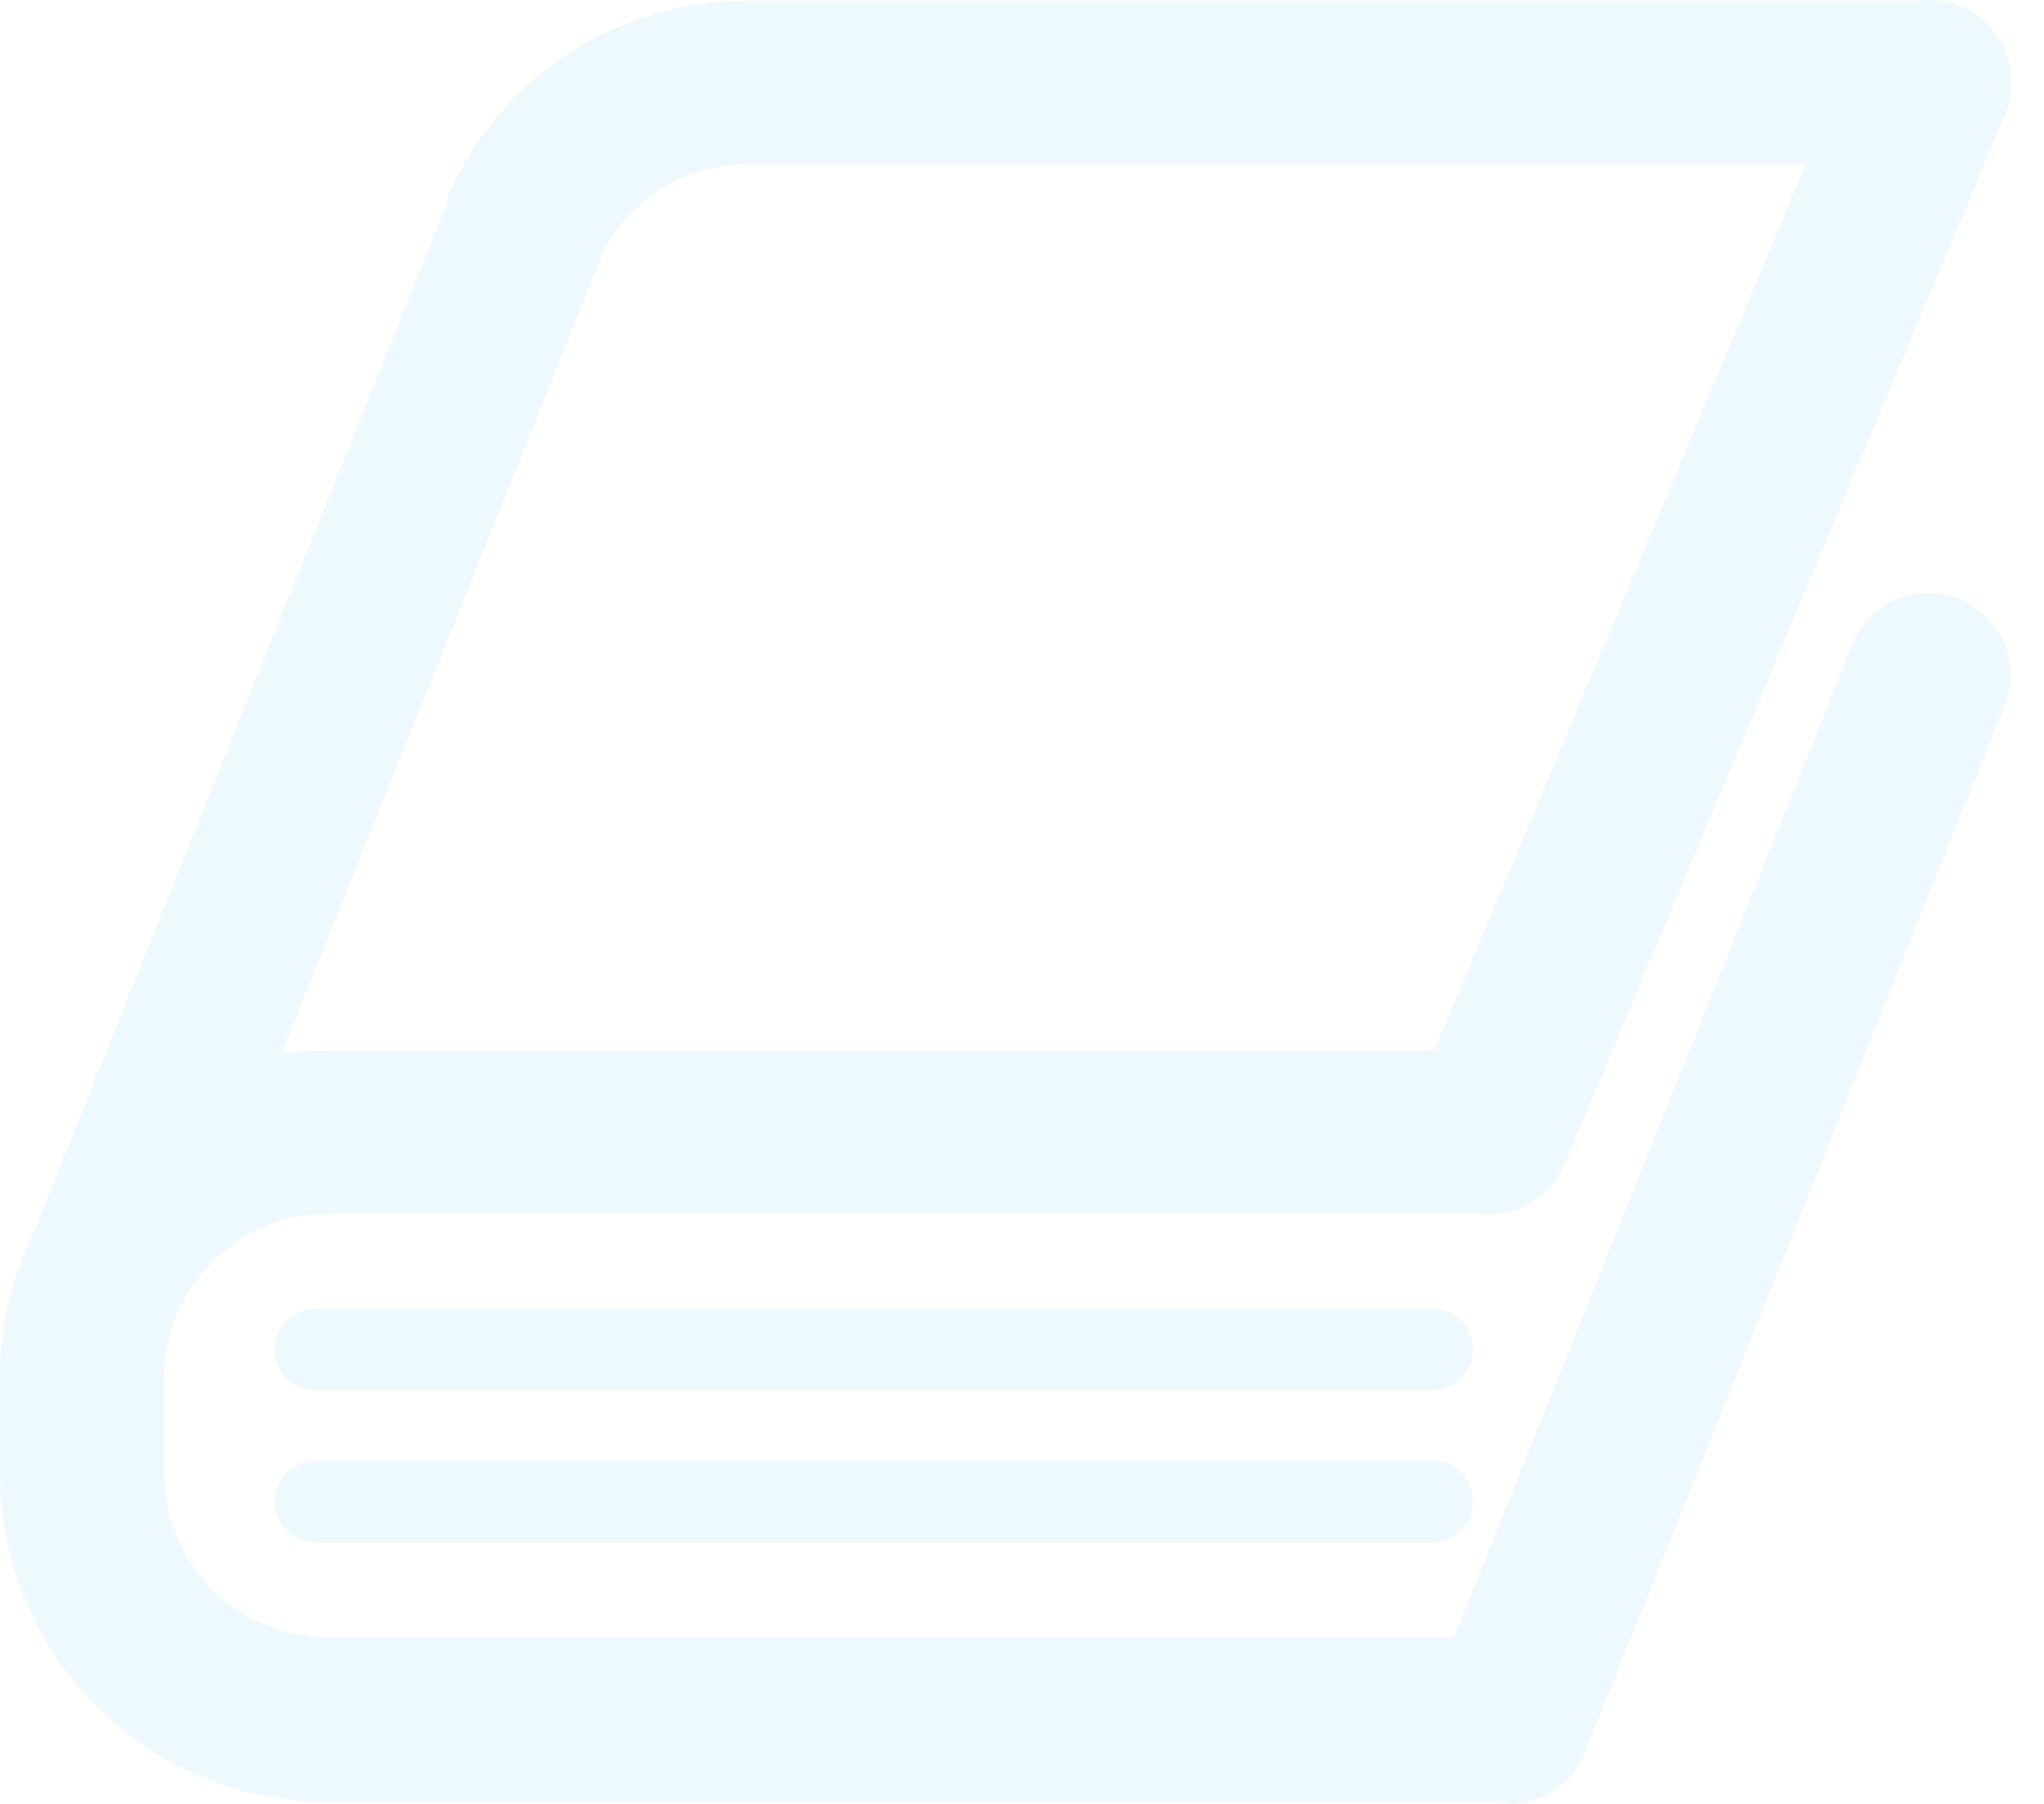
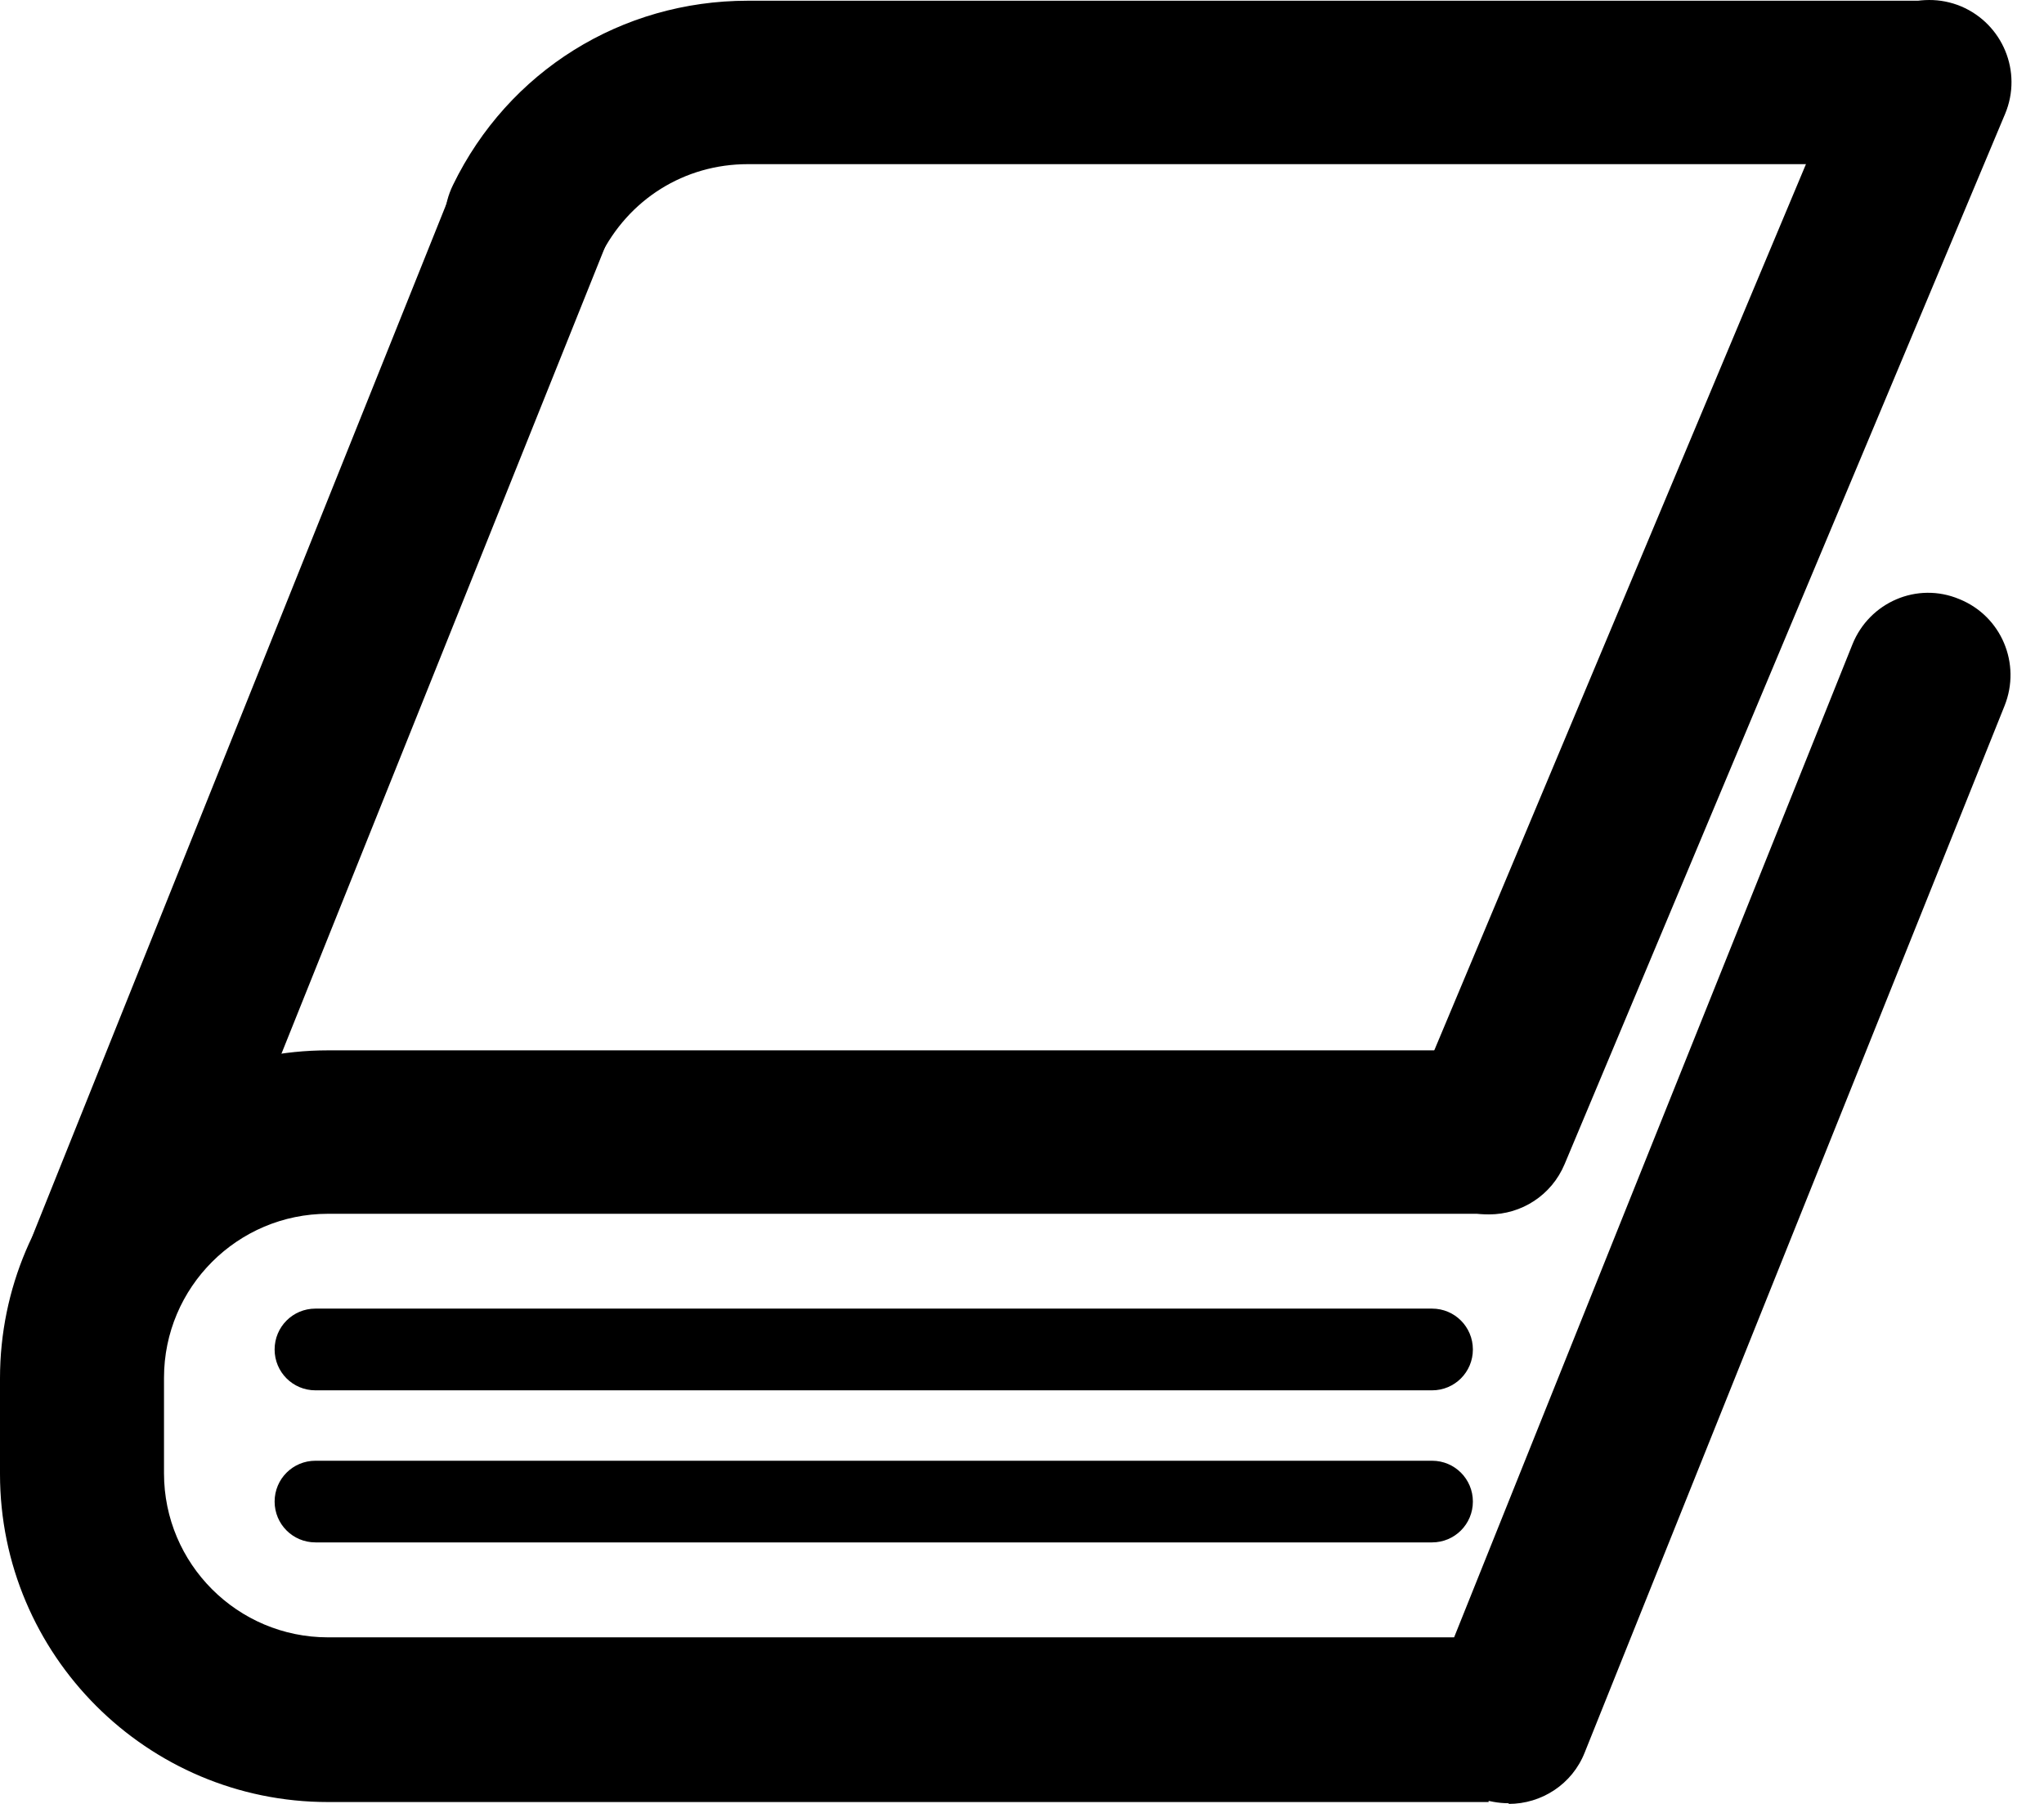
<svg xmlns="http://www.w3.org/2000/svg" width="34" height="30" viewBox="0 0 34 30" fill="none">
-   <path d="M24.762 29.969H5.456C2.446 29.969 0 27.523 0 24.513V22.924C0 19.914 2.446 17.468 5.456 17.468H24.762C25.514 17.468 26.12 18.074 26.12 18.827C26.12 19.579 25.514 20.186 24.762 20.186H5.456C3.951 20.186 2.728 21.409 2.728 22.914V24.502C2.728 26.008 3.951 27.23 5.456 27.23H24.762C25.514 27.23 26.12 27.837 26.12 28.589C26.12 29.342 25.514 29.948 24.762 29.948V29.969Z" fill="#EEF8FF" />
-   <path d="M8.759 5.04C8.56 5.04 8.351 4.998 8.163 4.904C7.484 4.569 7.202 3.754 7.536 3.075C8.456 1.183 10.337 0.012 12.438 0.012H32.089C32.841 0.012 33.448 0.618 33.448 1.371C33.448 2.124 32.841 2.73 32.089 2.73H12.438C11.383 2.73 10.452 3.315 9.982 4.266C9.742 4.747 9.261 5.029 8.759 5.029V5.04Z" fill="#EEF8FF" />
-   <path d="M1.84 22.328C1.672 22.328 1.495 22.296 1.327 22.233C0.627 21.951 0.293 21.157 0.575 20.467L7.557 3.064C7.839 2.364 8.634 2.019 9.324 2.311C10.024 2.594 10.358 3.388 10.076 4.078L3.094 21.481C2.885 22.014 2.373 22.338 1.829 22.338L1.84 22.328Z" fill="#EEF8FF" />
-   <path d="M25.096 29.989C24.929 29.989 24.751 29.958 24.584 29.895C23.884 29.613 23.549 28.819 23.831 28.119L30.814 10.715C31.096 10.015 31.89 9.67 32.59 9.963C33.291 10.245 33.625 11.039 33.343 11.74L26.361 29.143C26.152 29.676 25.64 30 25.096 30V29.989Z" fill="#EEF8FF" />
-   <path d="M24.762 20.196C24.584 20.196 24.406 20.164 24.239 20.091C23.549 19.799 23.215 19.004 23.507 18.304L30.834 0.838C31.127 0.148 31.922 -0.186 32.622 0.106C33.312 0.399 33.646 1.193 33.353 1.894L26.026 19.36C25.807 19.882 25.305 20.196 24.772 20.196H24.762Z" fill="#EEF8FF" />
-   <path d="M23.821 23.122H5.247C4.871 23.122 4.568 22.819 4.568 22.443C4.568 22.066 4.871 21.763 5.247 21.763H23.821C24.197 21.763 24.5 22.066 24.5 22.443C24.5 22.819 24.197 23.122 23.821 23.122Z" fill="#EEF8FF" />
-   <path d="M23.821 25.651H5.247C4.871 25.651 4.568 25.348 4.568 24.972C4.568 24.596 4.871 24.293 5.247 24.293H23.821C24.197 24.293 24.5 24.596 24.5 24.972C24.5 25.348 24.197 25.651 23.821 25.651Z" fill="#EEF8FF" />
+   <path d="M24.762 29.969H5.456C2.446 29.969 0 27.523 0 24.513V22.924C0 19.914 2.446 17.468 5.456 17.468H24.762C25.514 17.468 26.12 18.074 26.12 18.827C26.12 19.579 25.514 20.186 24.762 20.186H5.456C3.951 20.186 2.728 21.409 2.728 22.914V24.502C2.728 26.008 3.951 27.23 5.456 27.23H24.762C25.514 27.23 26.12 27.837 26.12 28.589C26.12 29.342 25.514 29.948 24.762 29.948V29.969Z" fill="#000000" />
+   <path d="M8.759 5.04C8.56 5.04 8.351 4.998 8.163 4.904C7.484 4.569 7.202 3.754 7.536 3.075C8.456 1.183 10.337 0.012 12.438 0.012H32.089C32.841 0.012 33.448 0.618 33.448 1.371C33.448 2.124 32.841 2.73 32.089 2.73H12.438C11.383 2.73 10.452 3.315 9.982 4.266C9.742 4.747 9.261 5.029 8.759 5.029V5.04Z" fill="#000000" />
+   <path d="M1.84 22.328C1.672 22.328 1.495 22.296 1.327 22.233C0.627 21.951 0.293 21.157 0.575 20.467L7.557 3.064C7.839 2.364 8.634 2.019 9.324 2.311C10.024 2.594 10.358 3.388 10.076 4.078L3.094 21.481C2.885 22.014 2.373 22.338 1.829 22.338L1.84 22.328Z" fill="#000000" />
+   <path d="M25.096 29.989C24.929 29.989 24.751 29.958 24.584 29.895C23.884 29.613 23.549 28.819 23.831 28.119L30.814 10.715C31.096 10.015 31.89 9.67 32.59 9.963C33.291 10.245 33.625 11.039 33.343 11.74L26.361 29.143C26.152 29.676 25.64 30 25.096 30V29.989Z" fill="#000000" />
+   <path d="M24.762 20.196C24.584 20.196 24.406 20.164 24.239 20.091C23.549 19.799 23.215 19.004 23.507 18.304L30.834 0.838C31.127 0.148 31.922 -0.186 32.622 0.106C33.312 0.399 33.646 1.193 33.353 1.894L26.026 19.36C25.807 19.882 25.305 20.196 24.772 20.196H24.762Z" fill="#000000" />
+   <path d="M23.821 23.122H5.247C4.871 23.122 4.568 22.819 4.568 22.443C4.568 22.066 4.871 21.763 5.247 21.763H23.821C24.197 21.763 24.5 22.066 24.5 22.443C24.5 22.819 24.197 23.122 23.821 23.122Z" fill="#000000" />
+   <path d="M23.821 25.651H5.247C4.871 25.651 4.568 25.348 4.568 24.972C4.568 24.596 4.871 24.293 5.247 24.293H23.821C24.197 24.293 24.5 24.596 24.5 24.972C24.5 25.348 24.197 25.651 23.821 25.651Z" fill="#000000" />
</svg>
